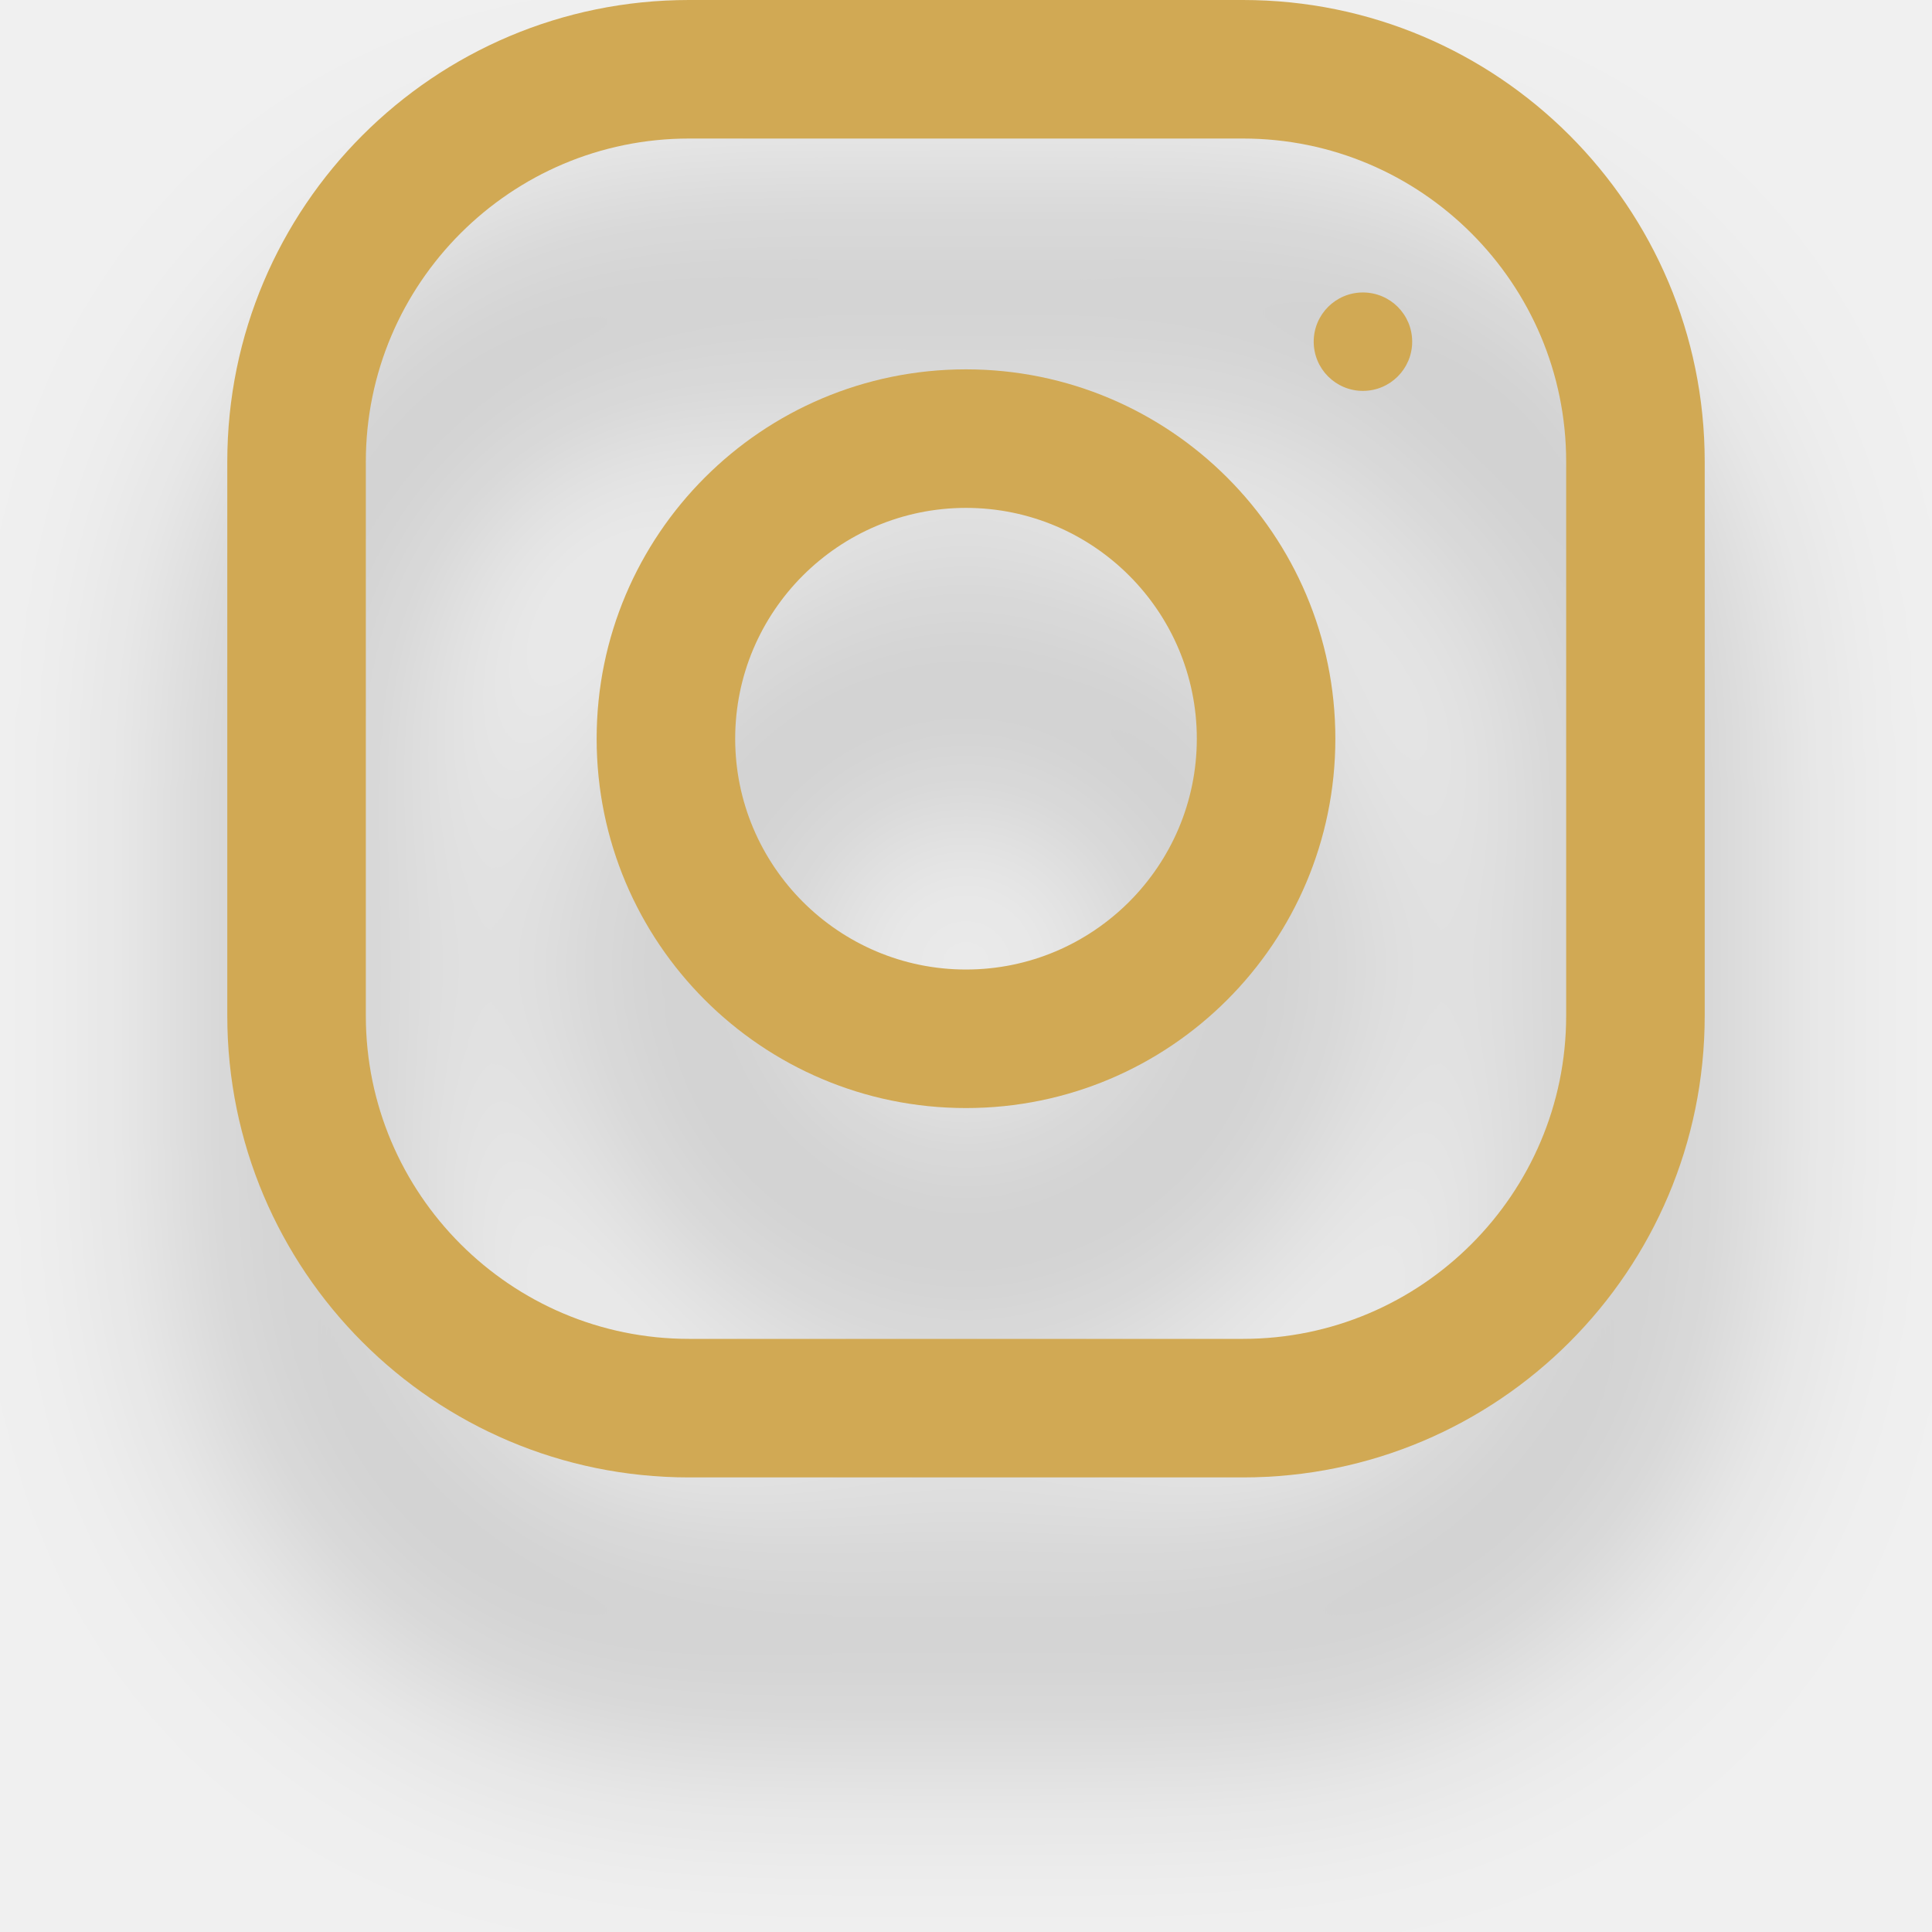
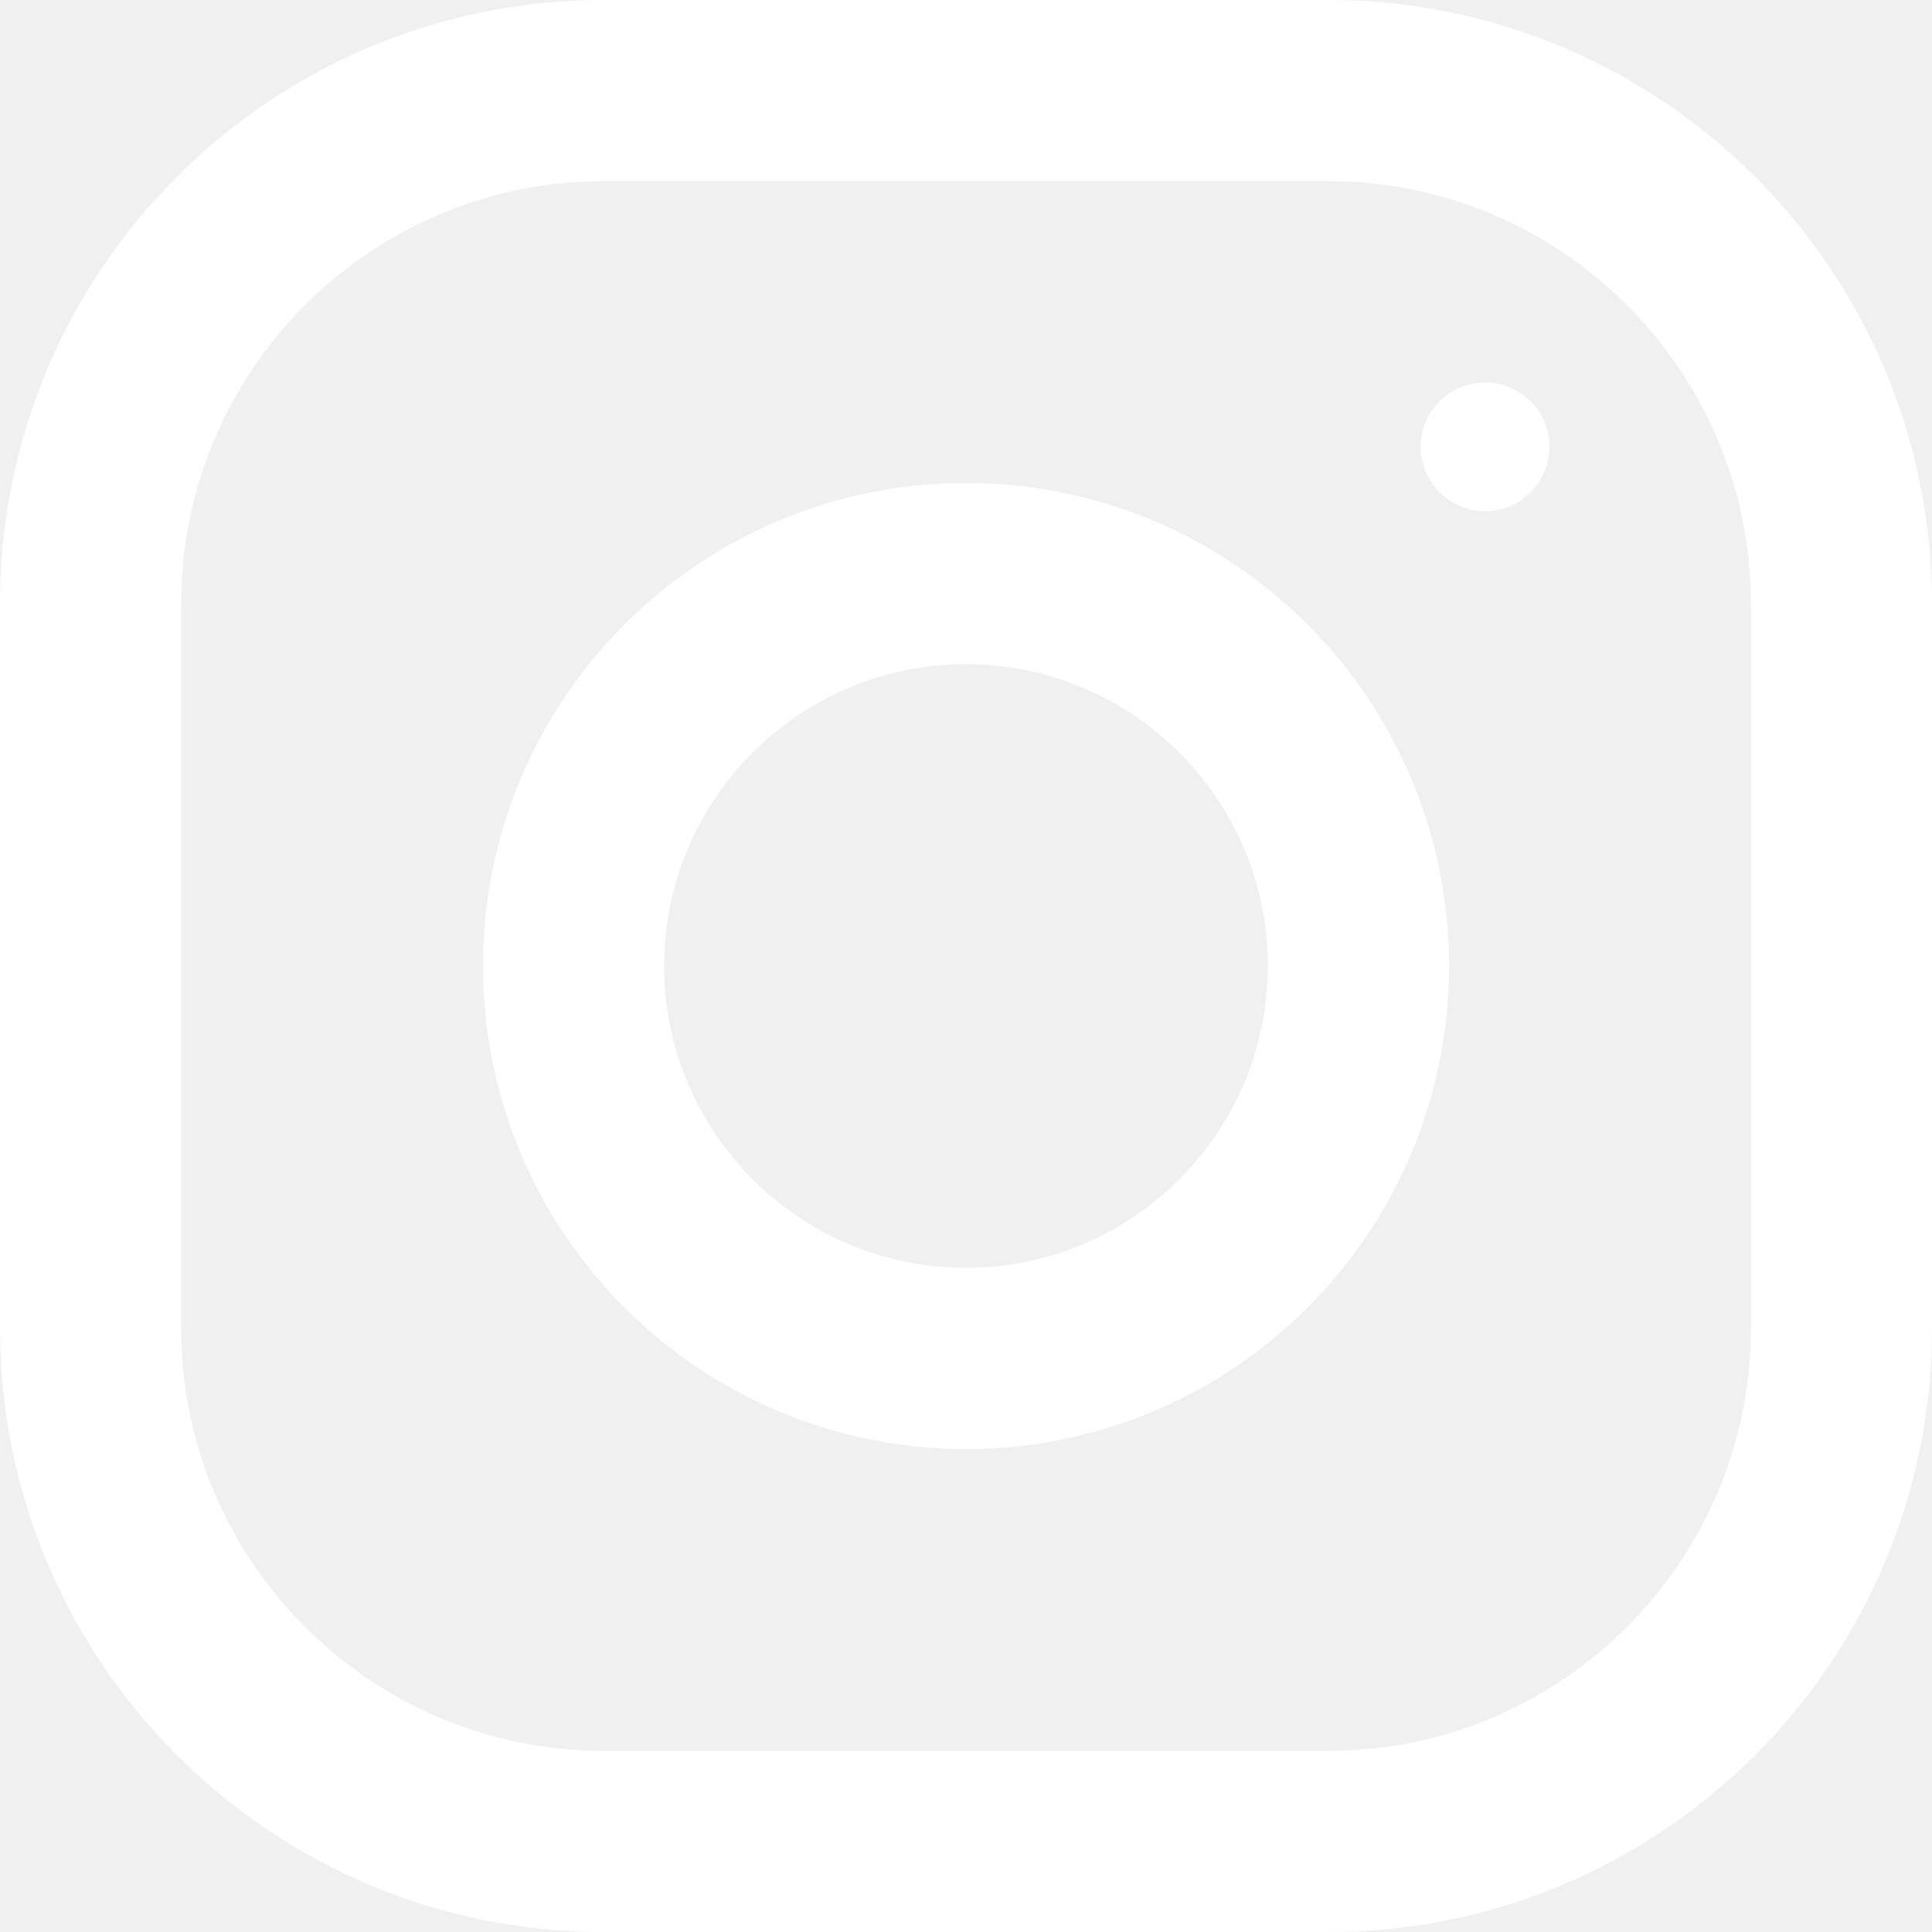
- <svg xmlns="http://www.w3.org/2000/svg" width="34" height="34" viewBox="0 0 34 34" fill="none">
-   <g filter="url(#filter0_d)">
-     <path d="M21.875 0H12.125C7.638 0 4 3.638 4 8.125V17.875C4 22.362 7.638 26 12.125 26H21.875C26.362 26 30 22.362 30 17.875V8.125C30 3.638 26.362 0 21.875 0ZM27.562 17.875C27.562 21.011 25.011 23.562 21.875 23.562H12.125C8.989 23.562 6.438 21.011 6.438 17.875V8.125C6.438 4.989 8.989 2.438 12.125 2.438H21.875C25.011 2.438 27.562 4.989 27.562 8.125V17.875Z" fill="#D1A954" />
-     <path d="M17 6.5C13.41 6.5 10.5 9.41 10.5 13C10.5 16.59 13.41 19.5 17 19.5C20.59 19.5 23.5 16.59 23.5 13C23.5 9.41 20.59 6.5 17 6.5ZM17 17.062C14.761 17.062 12.938 15.239 12.938 13C12.938 10.759 14.761 8.938 17 8.938C19.239 8.938 21.062 10.759 21.062 13C21.062 15.239 19.239 17.062 17 17.062Z" fill="#D1A954" />
-     <path d="M23.985 6.879C24.464 6.879 24.852 6.491 24.852 6.013C24.852 5.534 24.464 5.147 23.985 5.147C23.507 5.147 23.119 5.534 23.119 6.013C23.119 6.491 23.507 6.879 23.985 6.879Z" fill="#D1A954" />
-   </g>
-   <defs>
-     <filter id="filter0_d" x="0" y="0" width="34" height="34" filterUnits="userSpaceOnUse" color-interpolation-filters="sRGB">
-       <feFlood flood-opacity="0" result="BackgroundImageFix" />
-       <feColorMatrix in="SourceAlpha" type="matrix" values="0 0 0 0 0 0 0 0 0 0 0 0 0 0 0 0 0 0 127 0" />
-       <feOffset dy="4" />
-       <feGaussianBlur stdDeviation="2" />
-       <feColorMatrix type="matrix" values="0 0 0 0 0 0 0 0 0 0 0 0 0 0 0 0 0 0 0.25 0" />
-       <feBlend mode="normal" in2="BackgroundImageFix" result="effect1_dropShadow" />
-       <feBlend mode="normal" in="SourceGraphic" in2="effect1_dropShadow" result="shape" />
-     </filter>
-   </defs>
+ <svg xmlns="http://www.w3.org/2000/svg" width="45" height="45" viewBox="0 0 45 45" fill="none">
+   <path d="M30.938 0H14.062C6.297 0 0 6.297 0 14.062V30.938C0 38.703 6.297 45 14.062 45H30.938C38.703 45 45 38.703 45 30.938V14.062C45 6.297 38.703 0 30.938 0ZM40.781 30.938C40.781 36.366 36.366 40.781 30.938 40.781H14.062C8.634 40.781 4.219 36.366 4.219 30.938V14.062C4.219 8.634 8.634 4.219 14.062 4.219H30.938C36.366 4.219 40.781 8.634 40.781 14.062V30.938Z" fill="white" />
+   <path d="M22.5 11.25C16.287 11.25 11.25 16.287 11.25 22.5C11.25 28.713 16.287 33.75 22.5 33.75C28.713 33.75 33.75 28.713 33.75 22.5C33.75 16.287 28.713 11.25 22.5 11.25ZM22.5 29.531C18.624 29.531 15.469 26.376 15.469 22.5C15.469 18.622 18.624 15.469 22.5 15.469C26.376 15.469 29.531 18.622 29.531 22.5C29.531 26.376 26.376 29.531 22.5 29.531Z" fill="white" />
+   <path d="M34.59 11.906C35.418 11.906 36.089 11.235 36.089 10.407C36.089 9.579 35.418 8.908 34.59 8.908C33.762 8.908 33.091 9.579 33.091 10.407C33.091 11.235 33.762 11.906 34.59 11.906Z" fill="white" />
</svg>
